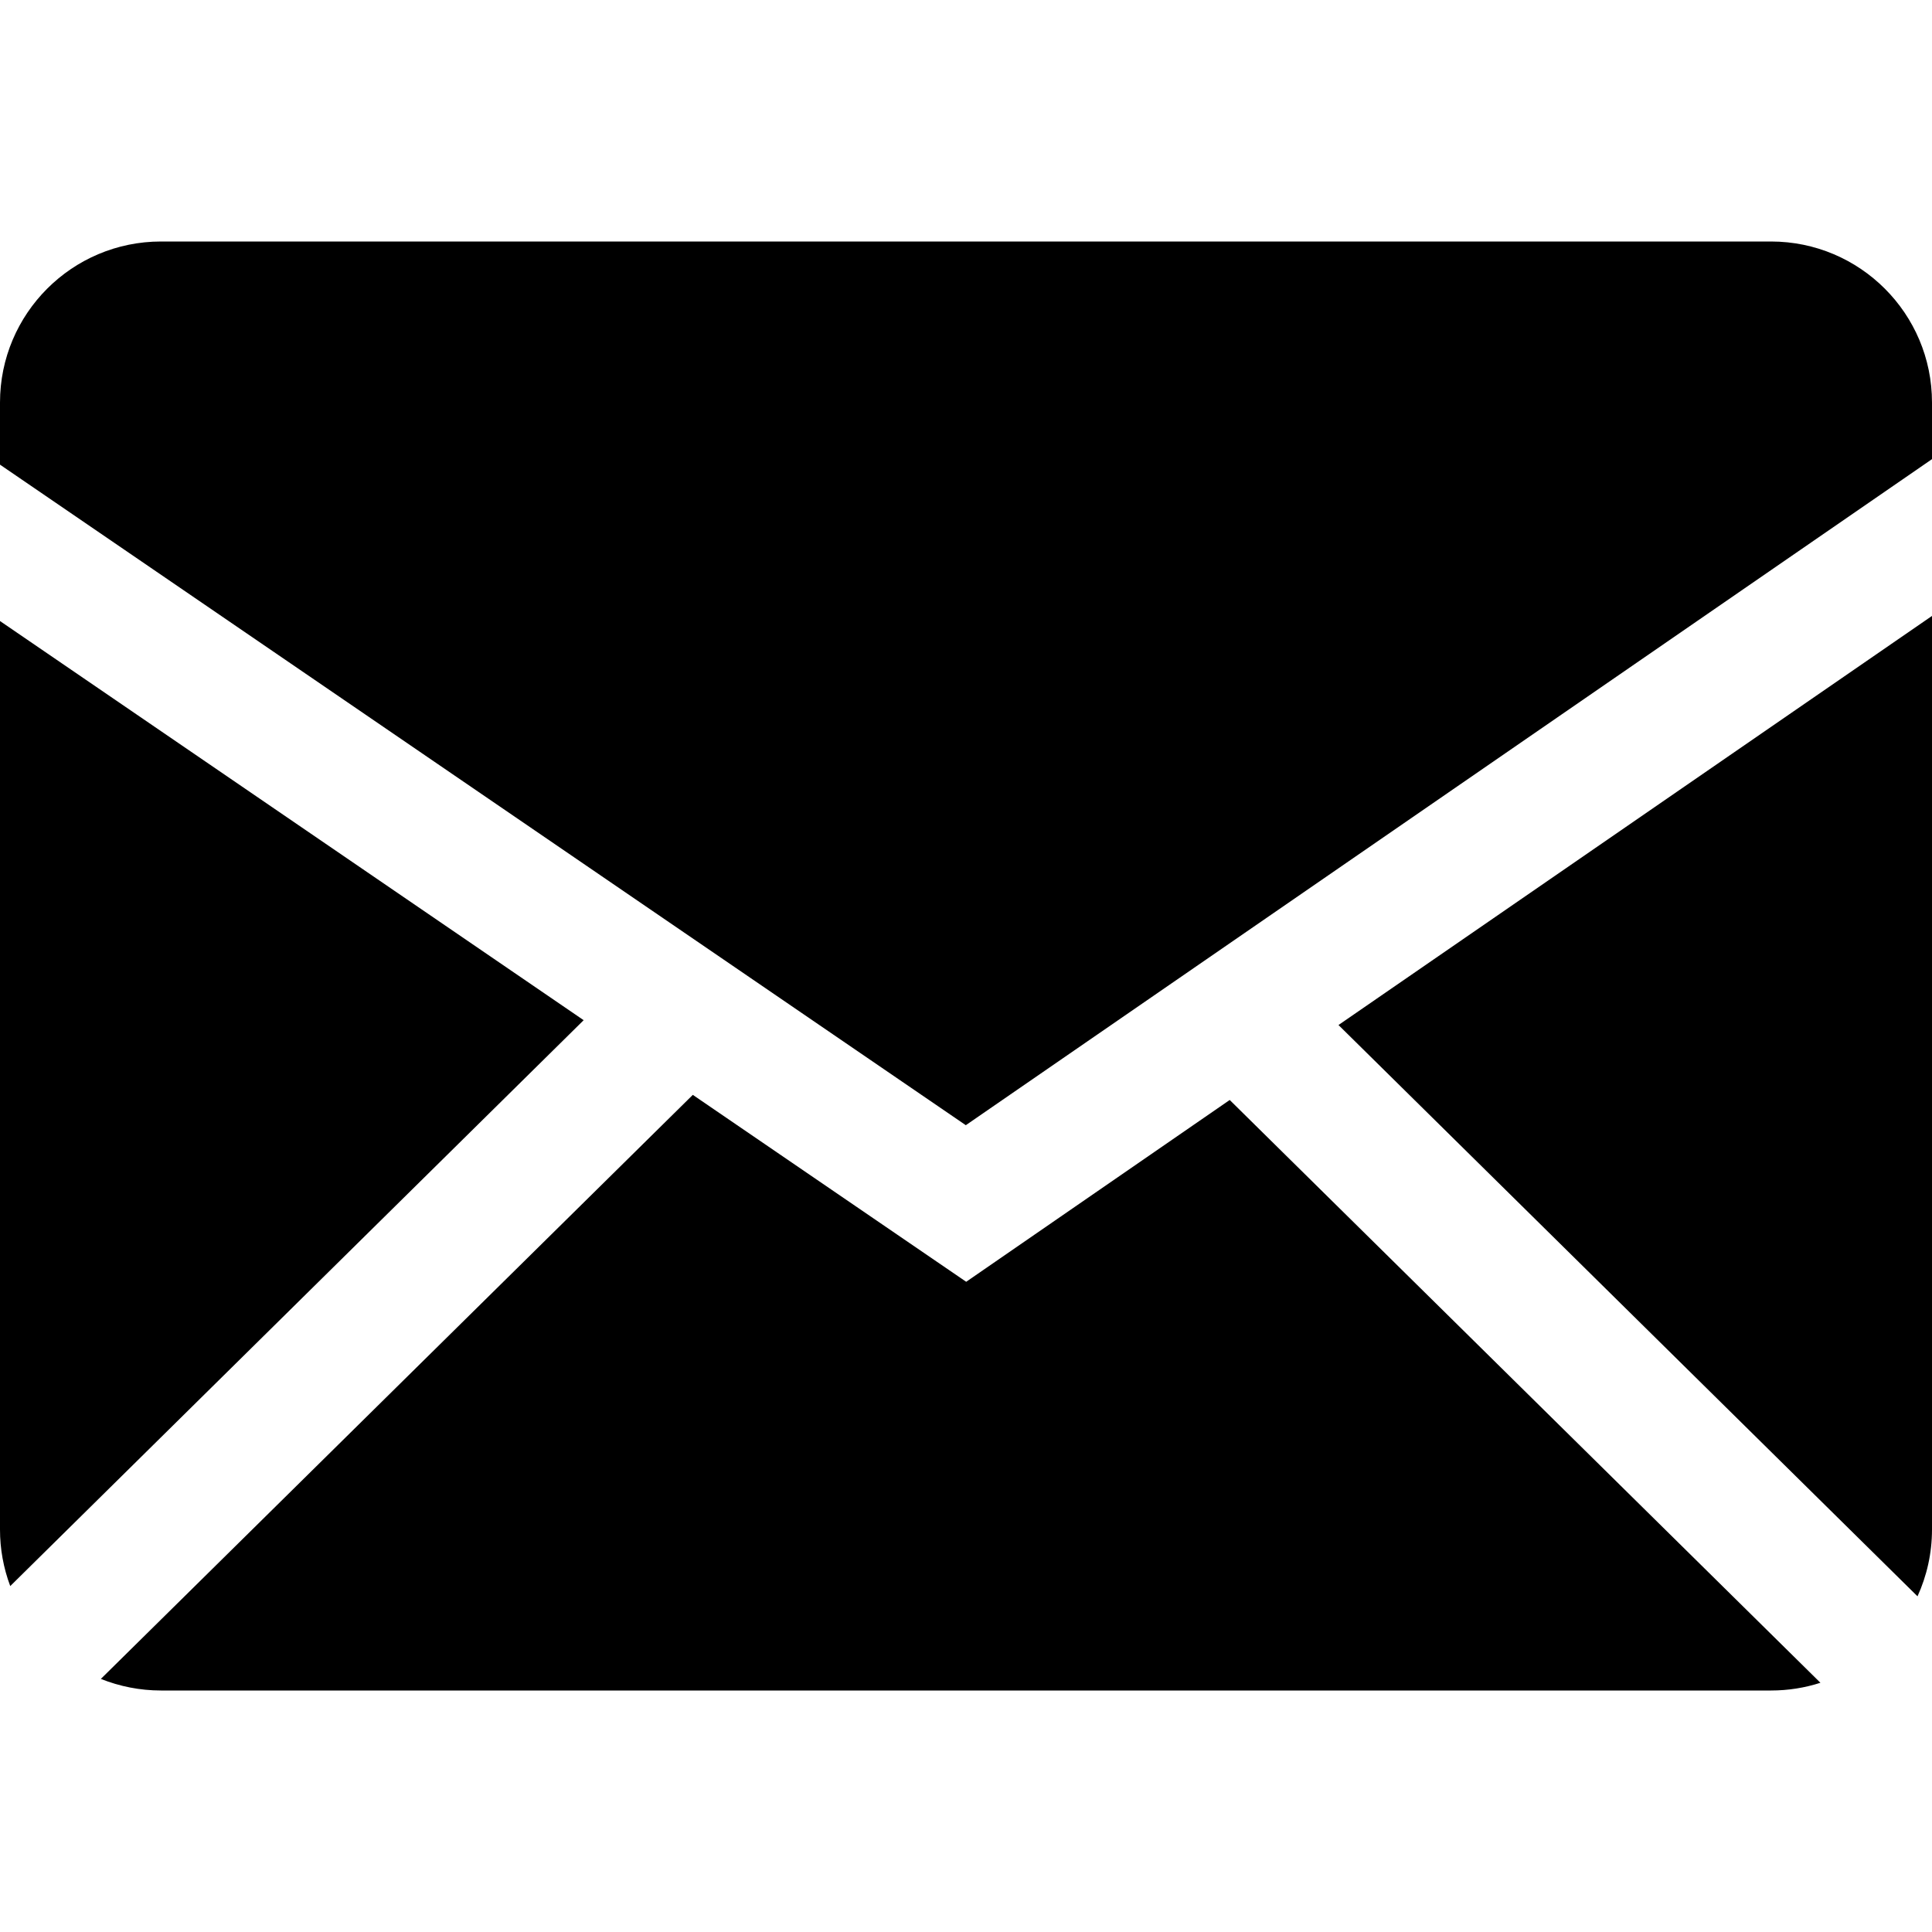
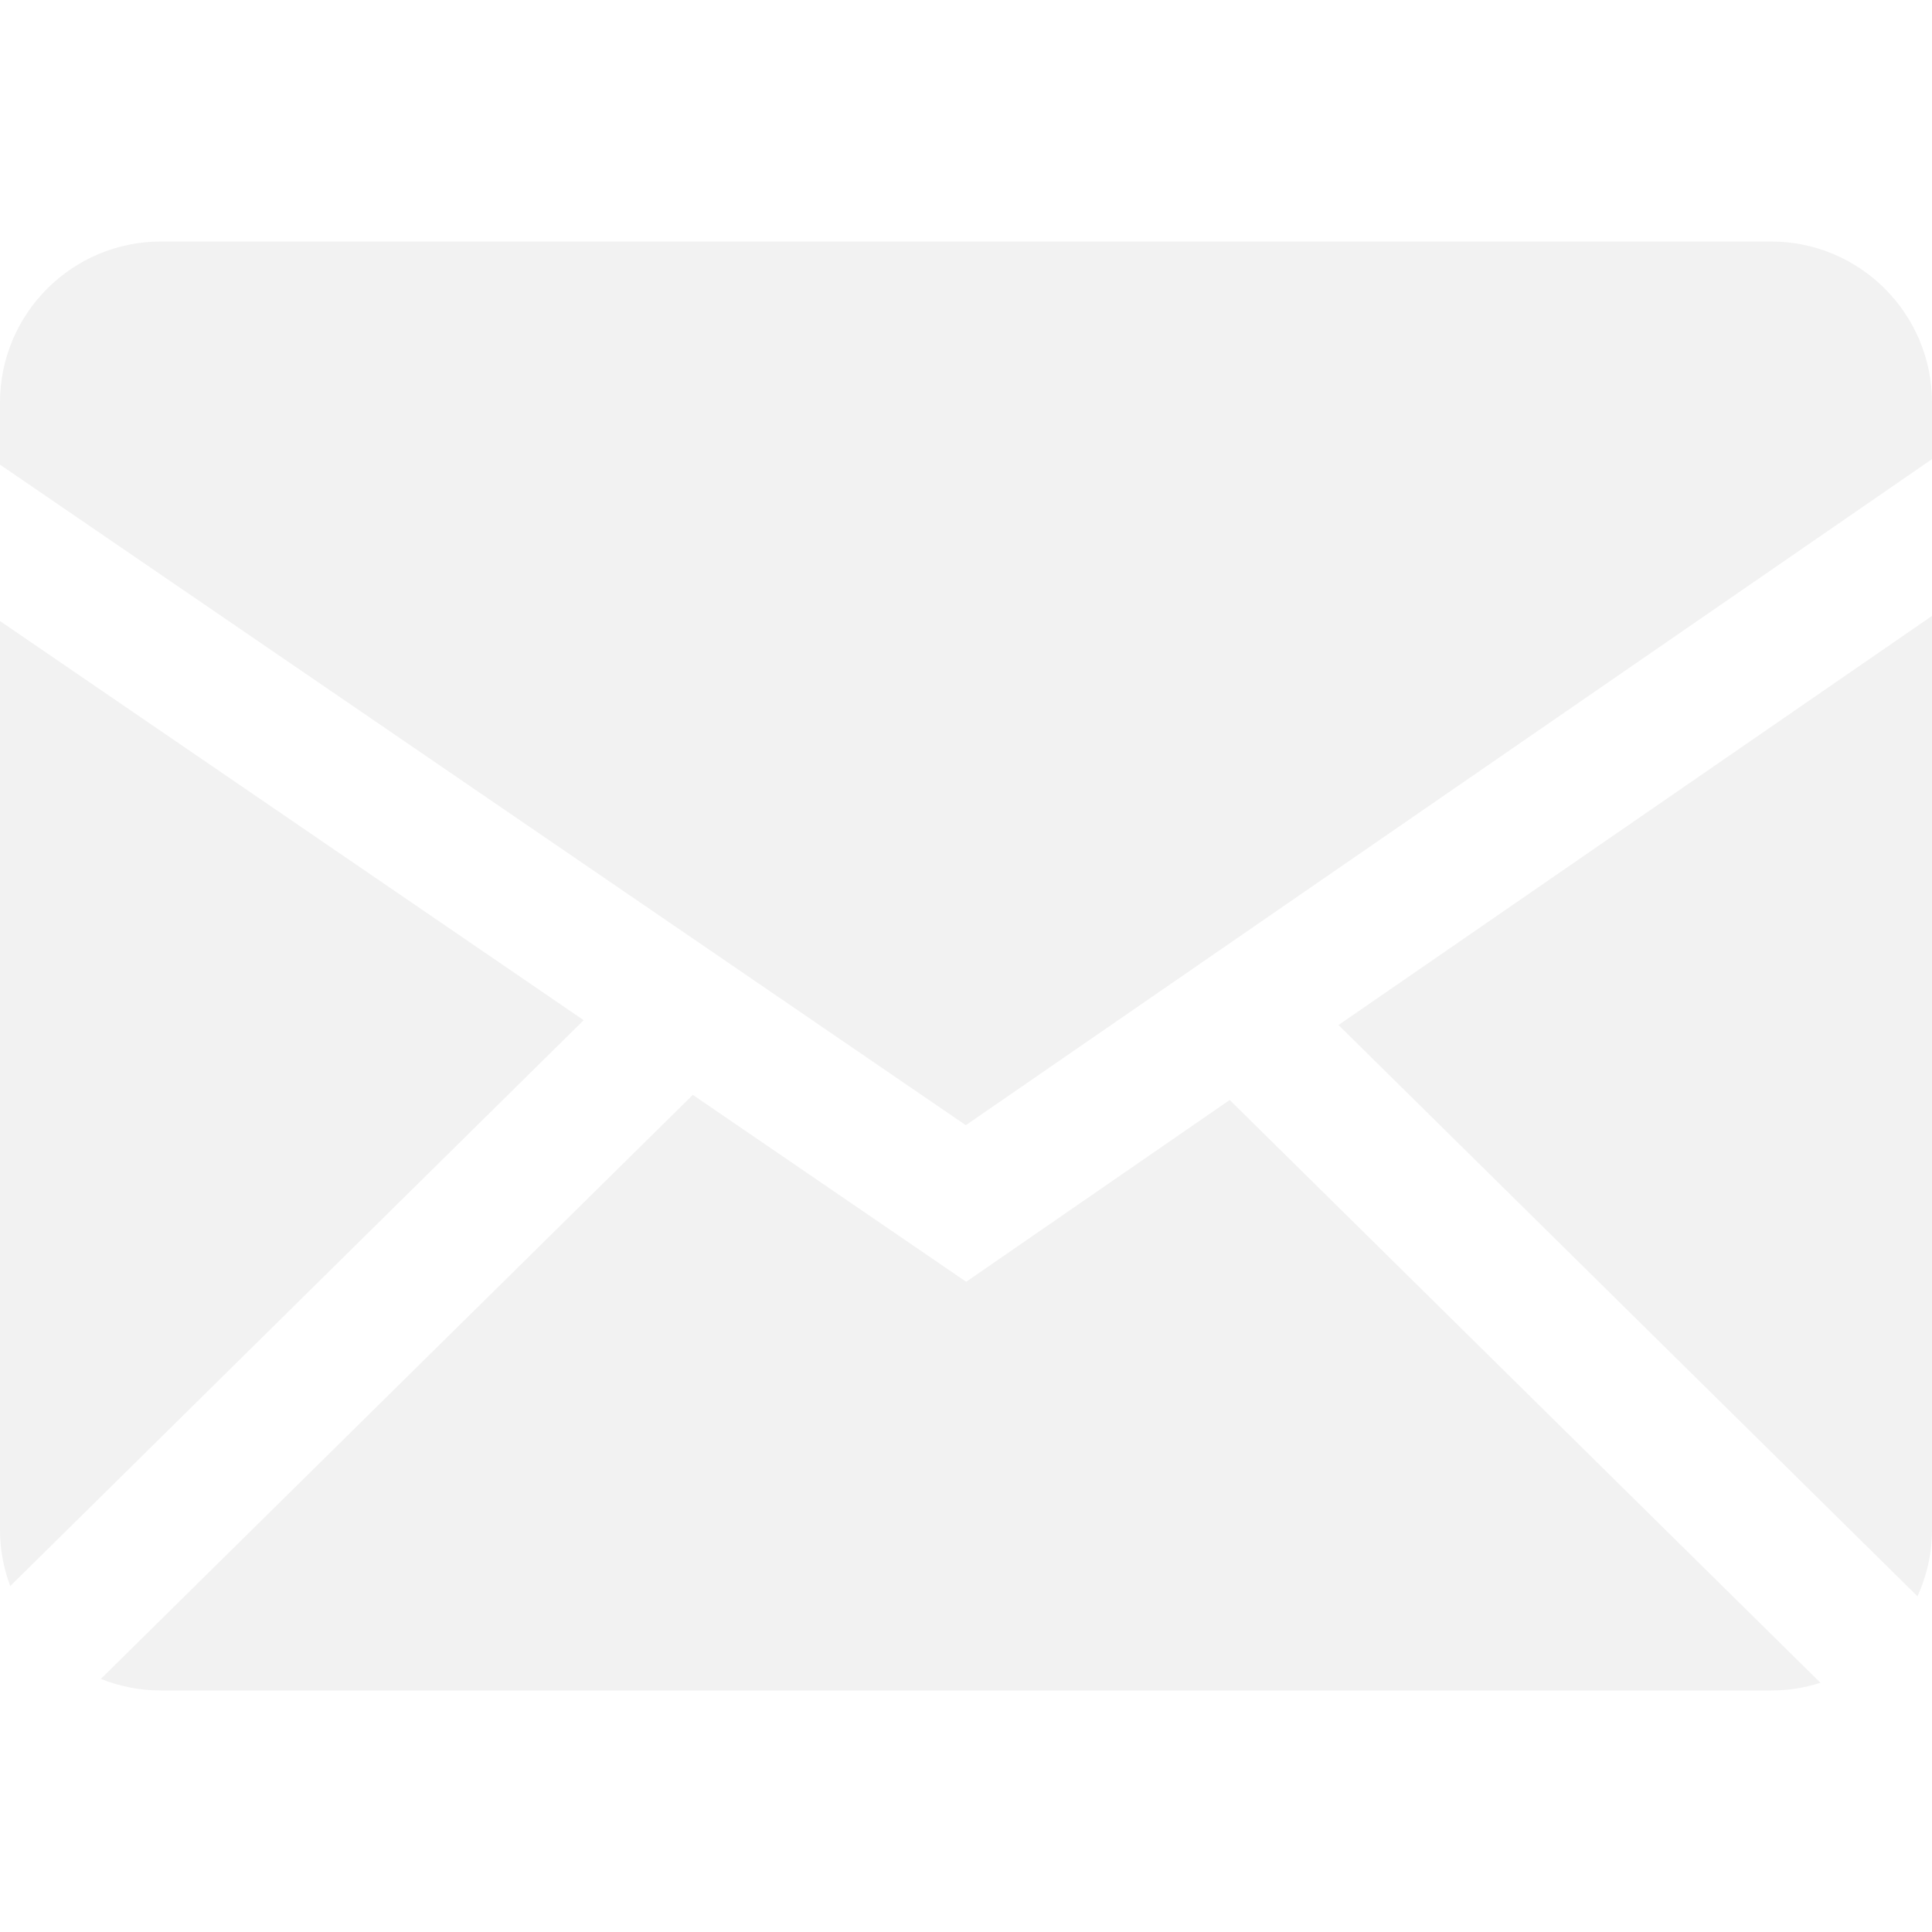
<svg xmlns="http://www.w3.org/2000/svg" width="24" height="24" viewBox="0 0 20 20">
-   <path fill="currentColor" fill-rule="evenodd" d="m7.172 11.334l2.83 1.935l2.728-1.882l6.115 6.033c-.161.052-.333.08-.512.08H1.667c-.22 0-.43-.043-.623-.12l6.128-6.046ZM20 6.376v9.457c0 .247-.054.481-.15.692l-5.994-5.914L20 6.376ZM0 6.429l6.042 4.132l-5.936 5.858A1.663 1.663 0 0 1 0 15.833V6.43ZM18.333 2.5c.92 0 1.667.746 1.667 1.667v.586L9.998 11.648L0 4.81v-.643C0 3.247.746 2.5 1.667 2.5h16.666Z" />
+   <path fill="#f2f2f2" fill-rule="evenodd" d="m7.172 11.334l2.83 1.935l2.728-1.882l6.115 6.033c-.161.052-.333.08-.512.08H1.667c-.22 0-.43-.043-.623-.12l6.128-6.046ZM20 6.376v9.457c0 .247-.054.481-.15.692l-5.994-5.914L20 6.376ZM0 6.429l6.042 4.132l-5.936 5.858A1.663 1.663 0 0 1 0 15.833V6.43ZM18.333 2.5c.92 0 1.667.746 1.667 1.667v.586L9.998 11.648L0 4.81v-.643C0 3.247.746 2.5 1.667 2.5h16.666Z" />
</svg>
